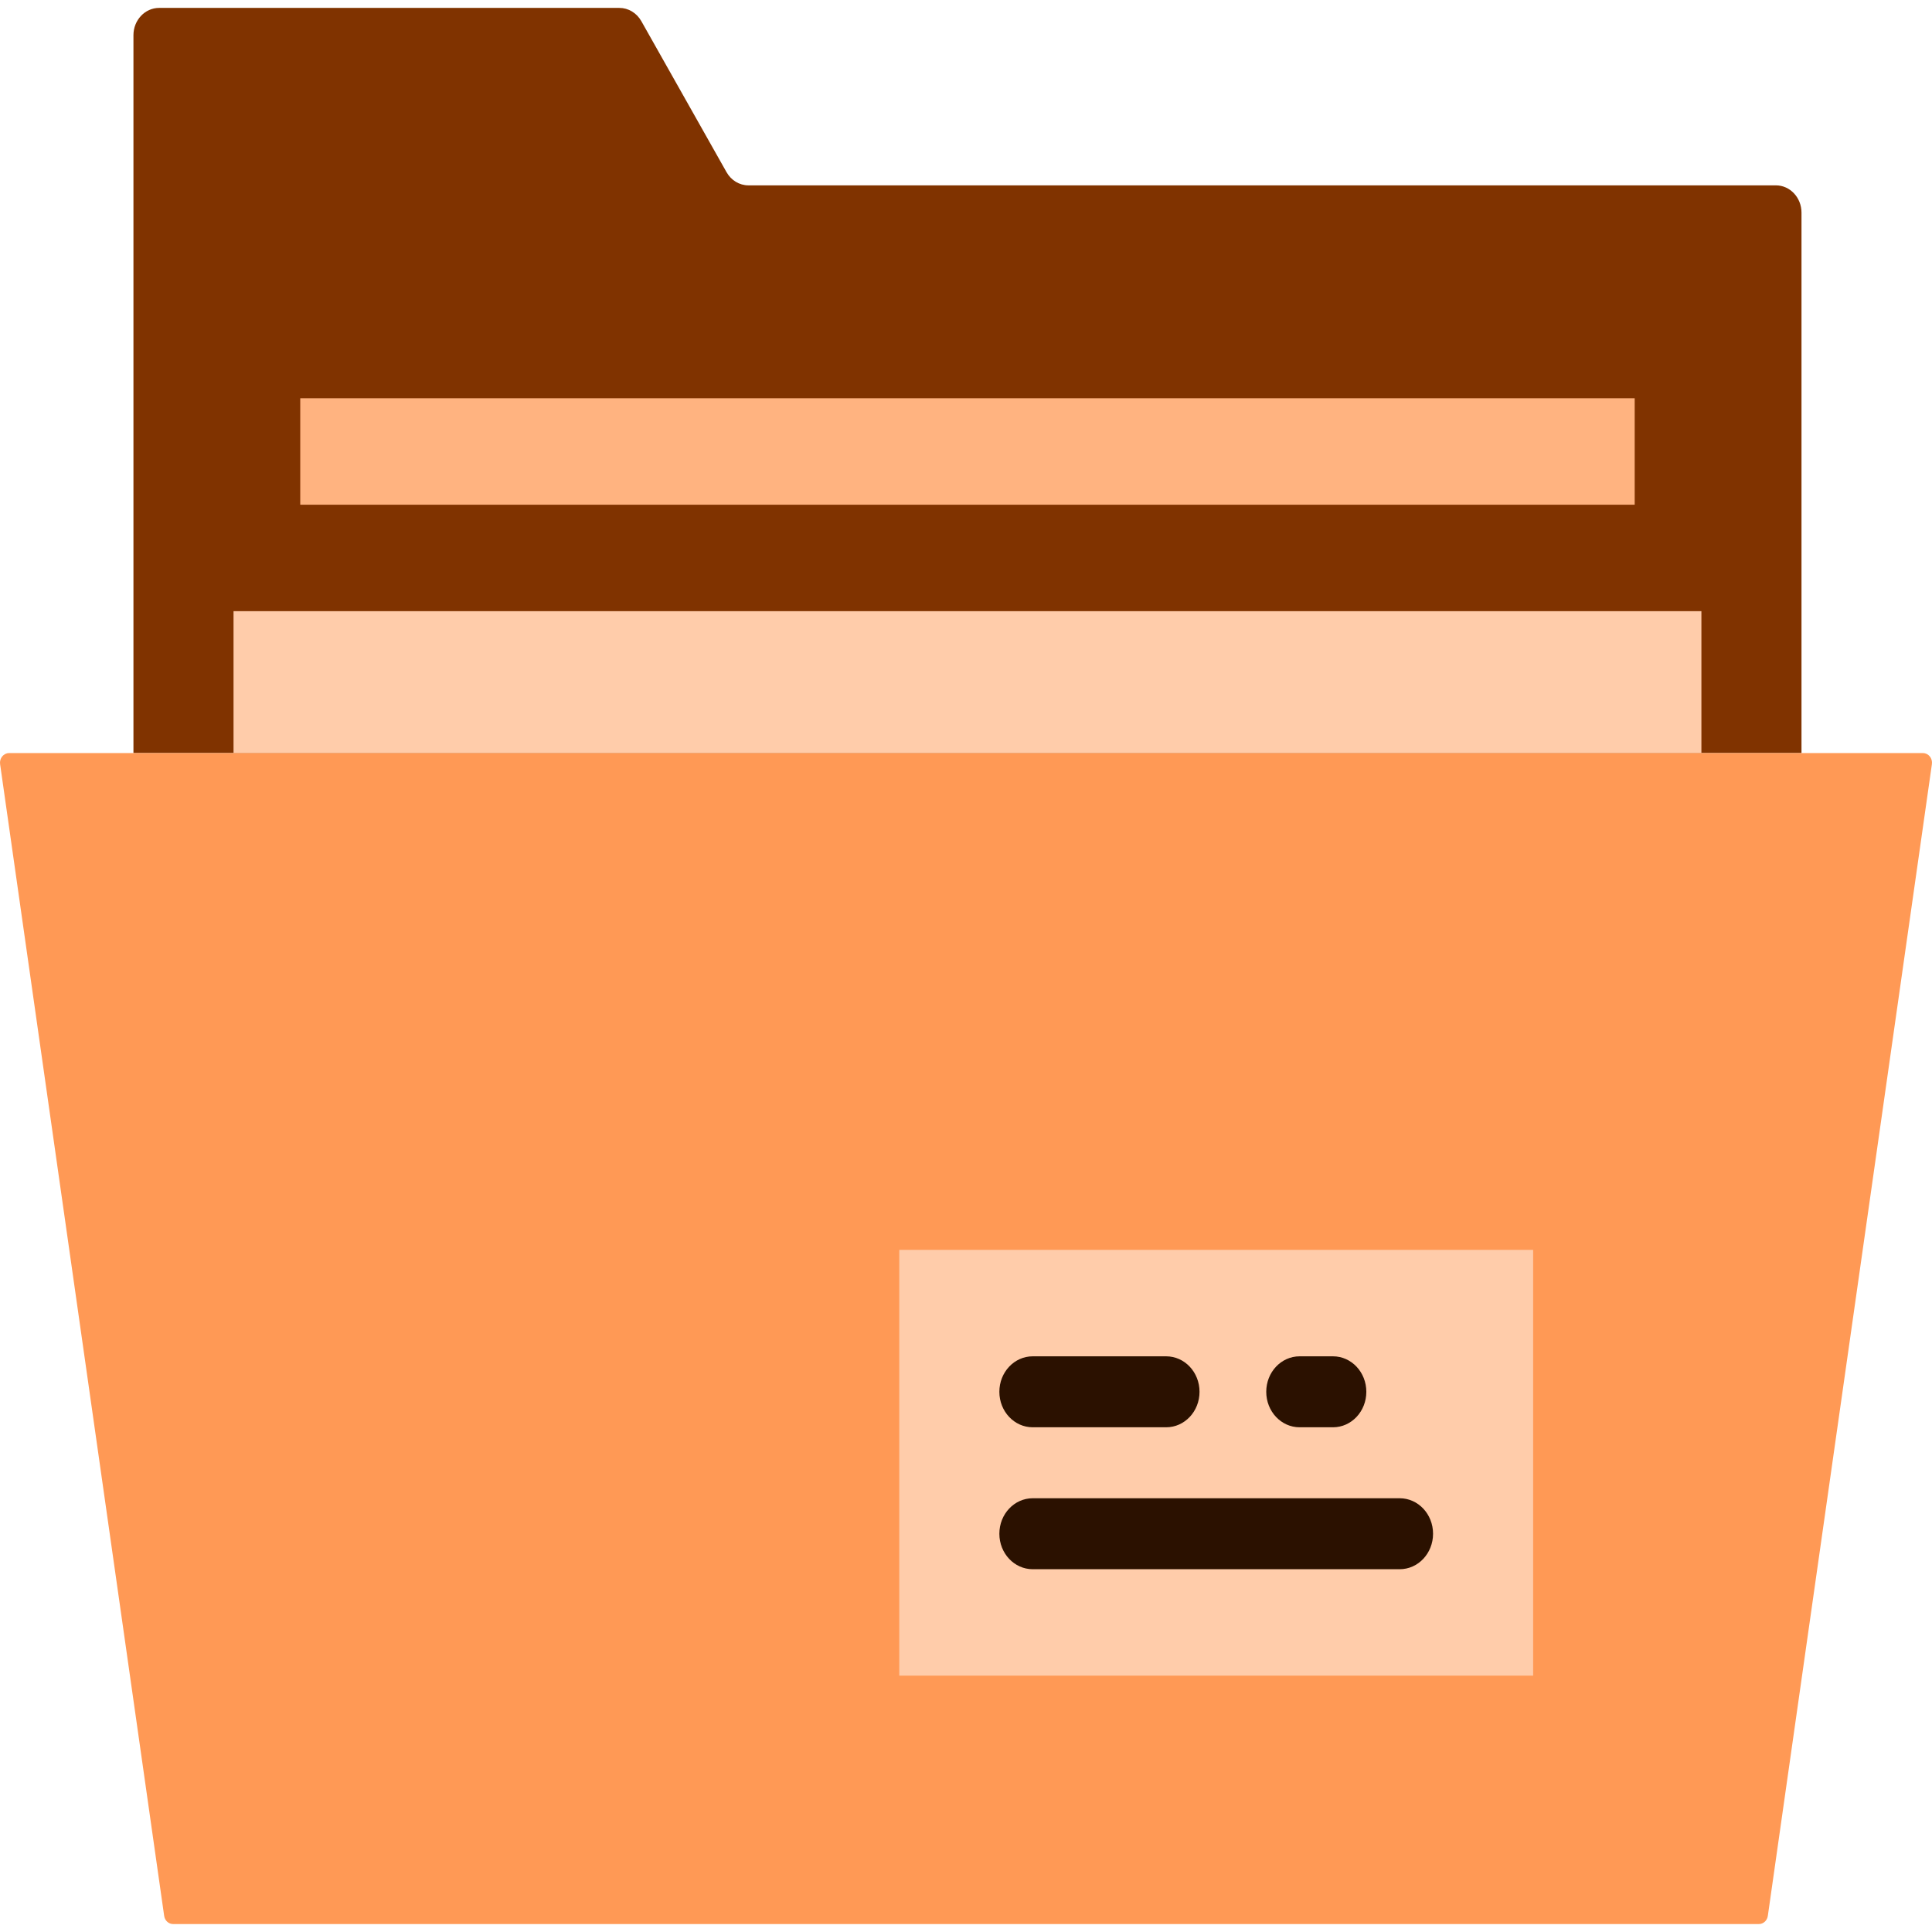
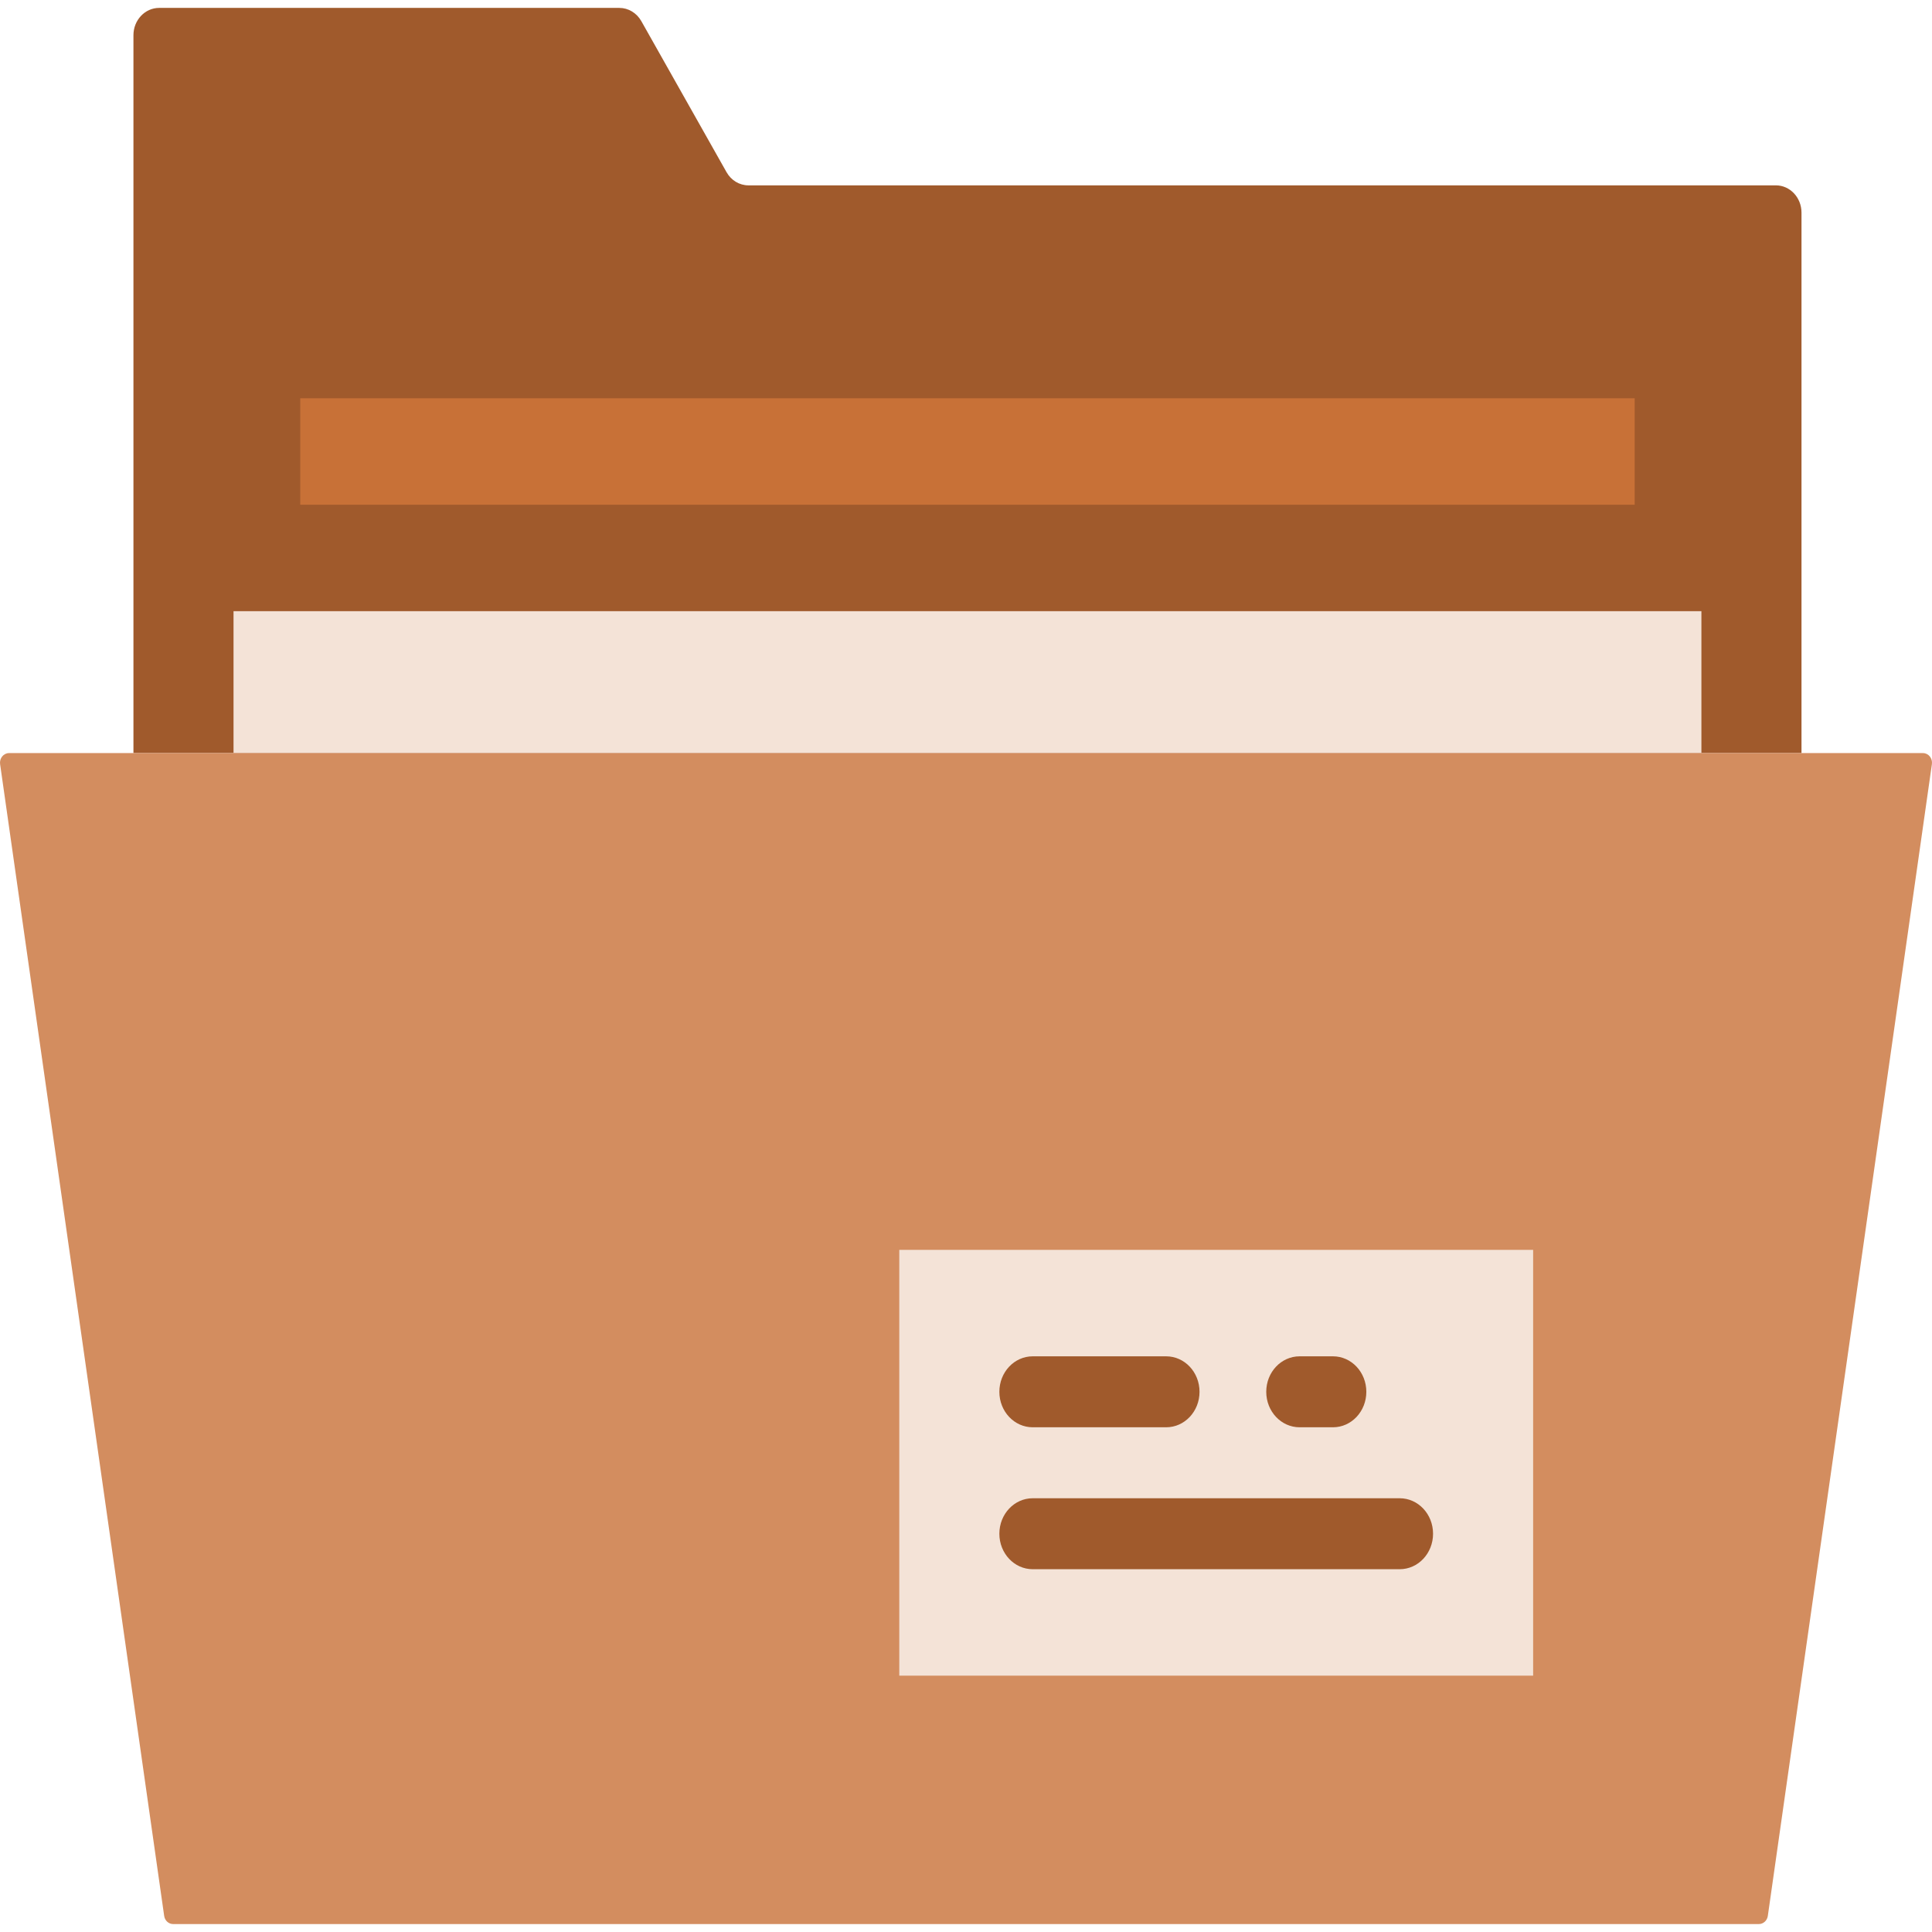
<svg xmlns="http://www.w3.org/2000/svg" version="1.1" id="Capa_1" x="0px" y="0px" viewBox="0 0 57.912 57.912" style="enable-background:new 0 0 57.912 57.912;" xml:space="preserve">
  <defs id="defs57" />
  <rect x="8" y="15.956" style="fill:#ffccaa" width="42" height="3" id="rect9" />
-   <path id="path5" d="M 54,22.574 54,6.373 C 54,5.922 53.656,5.556 53.232,5.556 l -30.797,0 c -0.27,0 -0.52,-0.15 -0.658,-0.397 L 19.224,0.634 C 19.085,0.388 18.835,0.237 18.566,0.237 l -13.798,0 C 4.344,0.238 4,0.604 4,1.055 l 0,21.519 50,0 z" style="fill:#803300" />
-   <rect x="7" y="18.32" style="fill:#ffccaa" width="44" height="4.254" id="rect7" />
-   <rect x="9" y="11.938" style="fill:#ffb380" width="40" height="3.191" id="rect11" />
-   <path style="fill:#ff9955" d="m 52.723,57.674 -47.534,0 c -0.134,0 -0.248,-0.104 -0.268,-0.245 L 0.003,22.906 c -0.025,-0.174 0.102,-0.332 0.268,-0.332 l 57.37,0 c 0.166,0 0.293,0.157 0.268,0.332 l -4.918,34.523 c -0.02,0.14 -0.134,0.245 -0.268,0.245 z" id="path13" />
-   <rect x="26.956" y="37.465" style="fill:#ffccaa" width="19" height="12.763" id="rect15" />
-   <g id="g17" style="fill:#2b1100" transform="matrix(1,0,0,1.063618,0,-1.842103)">
-     <path style="fill:#2b1100" d="m 30.956,41.956 4,0 c 0.553,0 1,-0.447 1,-1 0,-0.553 -0.447,-1 -1,-1 l -4,0 c -0.553,0 -1,0.447 -1,1 0,0.553 0.447,1 1,1 z" id="path19" />
-     <path style="fill:#2b1100" d="m 38.956,41.956 1,0 c 0.553,0 1,-0.447 1,-1 0,-0.553 -0.447,-1 -1,-1 l -1,0 c -0.553,0 -1,0.447 -1,1 0,0.553 0.447,1 1,1 z" id="path21" />
-     <path style="fill:#2b1100" d="m 41.956,43.956 -11,0 c -0.553,0 -1,0.447 -1,1 0,0.553 0.447,1 1,1 l 11,0 c 0.553,0 1,-0.447 1,-1 0,-0.553 -0.447,-1 -1,-1 z" id="path23" />
+   <path id="path5" d="M 54,22.574 54,6.373 C 54,5.922 53.656,5.556 53.232,5.556 l -30.797,0 c -0.27,0 -0.52,-0.15 -0.658,-0.397 L 19.224,0.634 C 19.085,0.388 18.835,0.237 18.566,0.237 l -13.798,0 C 4.344,0.238 4,0.604 4,1.055 l 0,21.519 50,0 z" style="fill:#a05a2c" />
+   <rect x="7" y="18.32" style="fill:#f4e3d7" width="44" height="4.254" id="rect7" />
+   <rect x="9" y="11.938" style="fill:#c87137" width="40" height="3.191" id="rect11" />
+   <path style="fill:#d38d5f" d="m 52.723,57.674 -47.534,0 c -0.134,0 -0.248,-0.104 -0.268,-0.245 L 0.003,22.906 c -0.025,-0.174 0.102,-0.332 0.268,-0.332 l 57.37,0 c 0.166,0 0.293,0.157 0.268,0.332 l -4.918,34.523 c -0.02,0.14 -0.134,0.245 -0.268,0.245 z" id="path13" />
+   <rect x="26.956" y="37.465" style="fill:#f4e3d7" width="19" height="12.763" id="rect15" />
+   <g id="g17" style="fill:#a05a2c" transform="matrix(1,0,0,1.063618,0,-1.842103)">
+     <path style="fill:#a05a2c" d="m 30.956,41.956 4,0 c 0.553,0 1,-0.447 1,-1 0,-0.553 -0.447,-1 -1,-1 l -4,0 c -0.553,0 -1,0.447 -1,1 0,0.553 0.447,1 1,1 z" id="path19" />
+     <path style="fill:#a05a2c" d="m 38.956,41.956 1,0 c 0.553,0 1,-0.447 1,-1 0,-0.553 -0.447,-1 -1,-1 l -1,0 c -0.553,0 -1,0.447 -1,1 0,0.553 0.447,1 1,1 z" id="path21" />
+     <path style="fill:#a05a2c" d="m 41.956,43.956 -11,0 c -0.553,0 -1,0.447 -1,1 0,0.553 0.447,1 1,1 l 11,0 c 0.553,0 1,-0.447 1,-1 0,-0.553 -0.447,-1 -1,-1 z" id="path23" />
  </g>
  <g id="g25" />
  <g id="g27" />
  <g id="g29" />
  <g id="g31" />
  <g id="g33" />
  <g id="g35" />
  <g id="g37" />
  <g id="g39" />
  <g id="g41" />
  <g id="g43" />
  <g id="g45" />
  <g id="g47" />
  <g id="g49" />
  <g id="g51" />
  <g id="g53" />
</svg>
